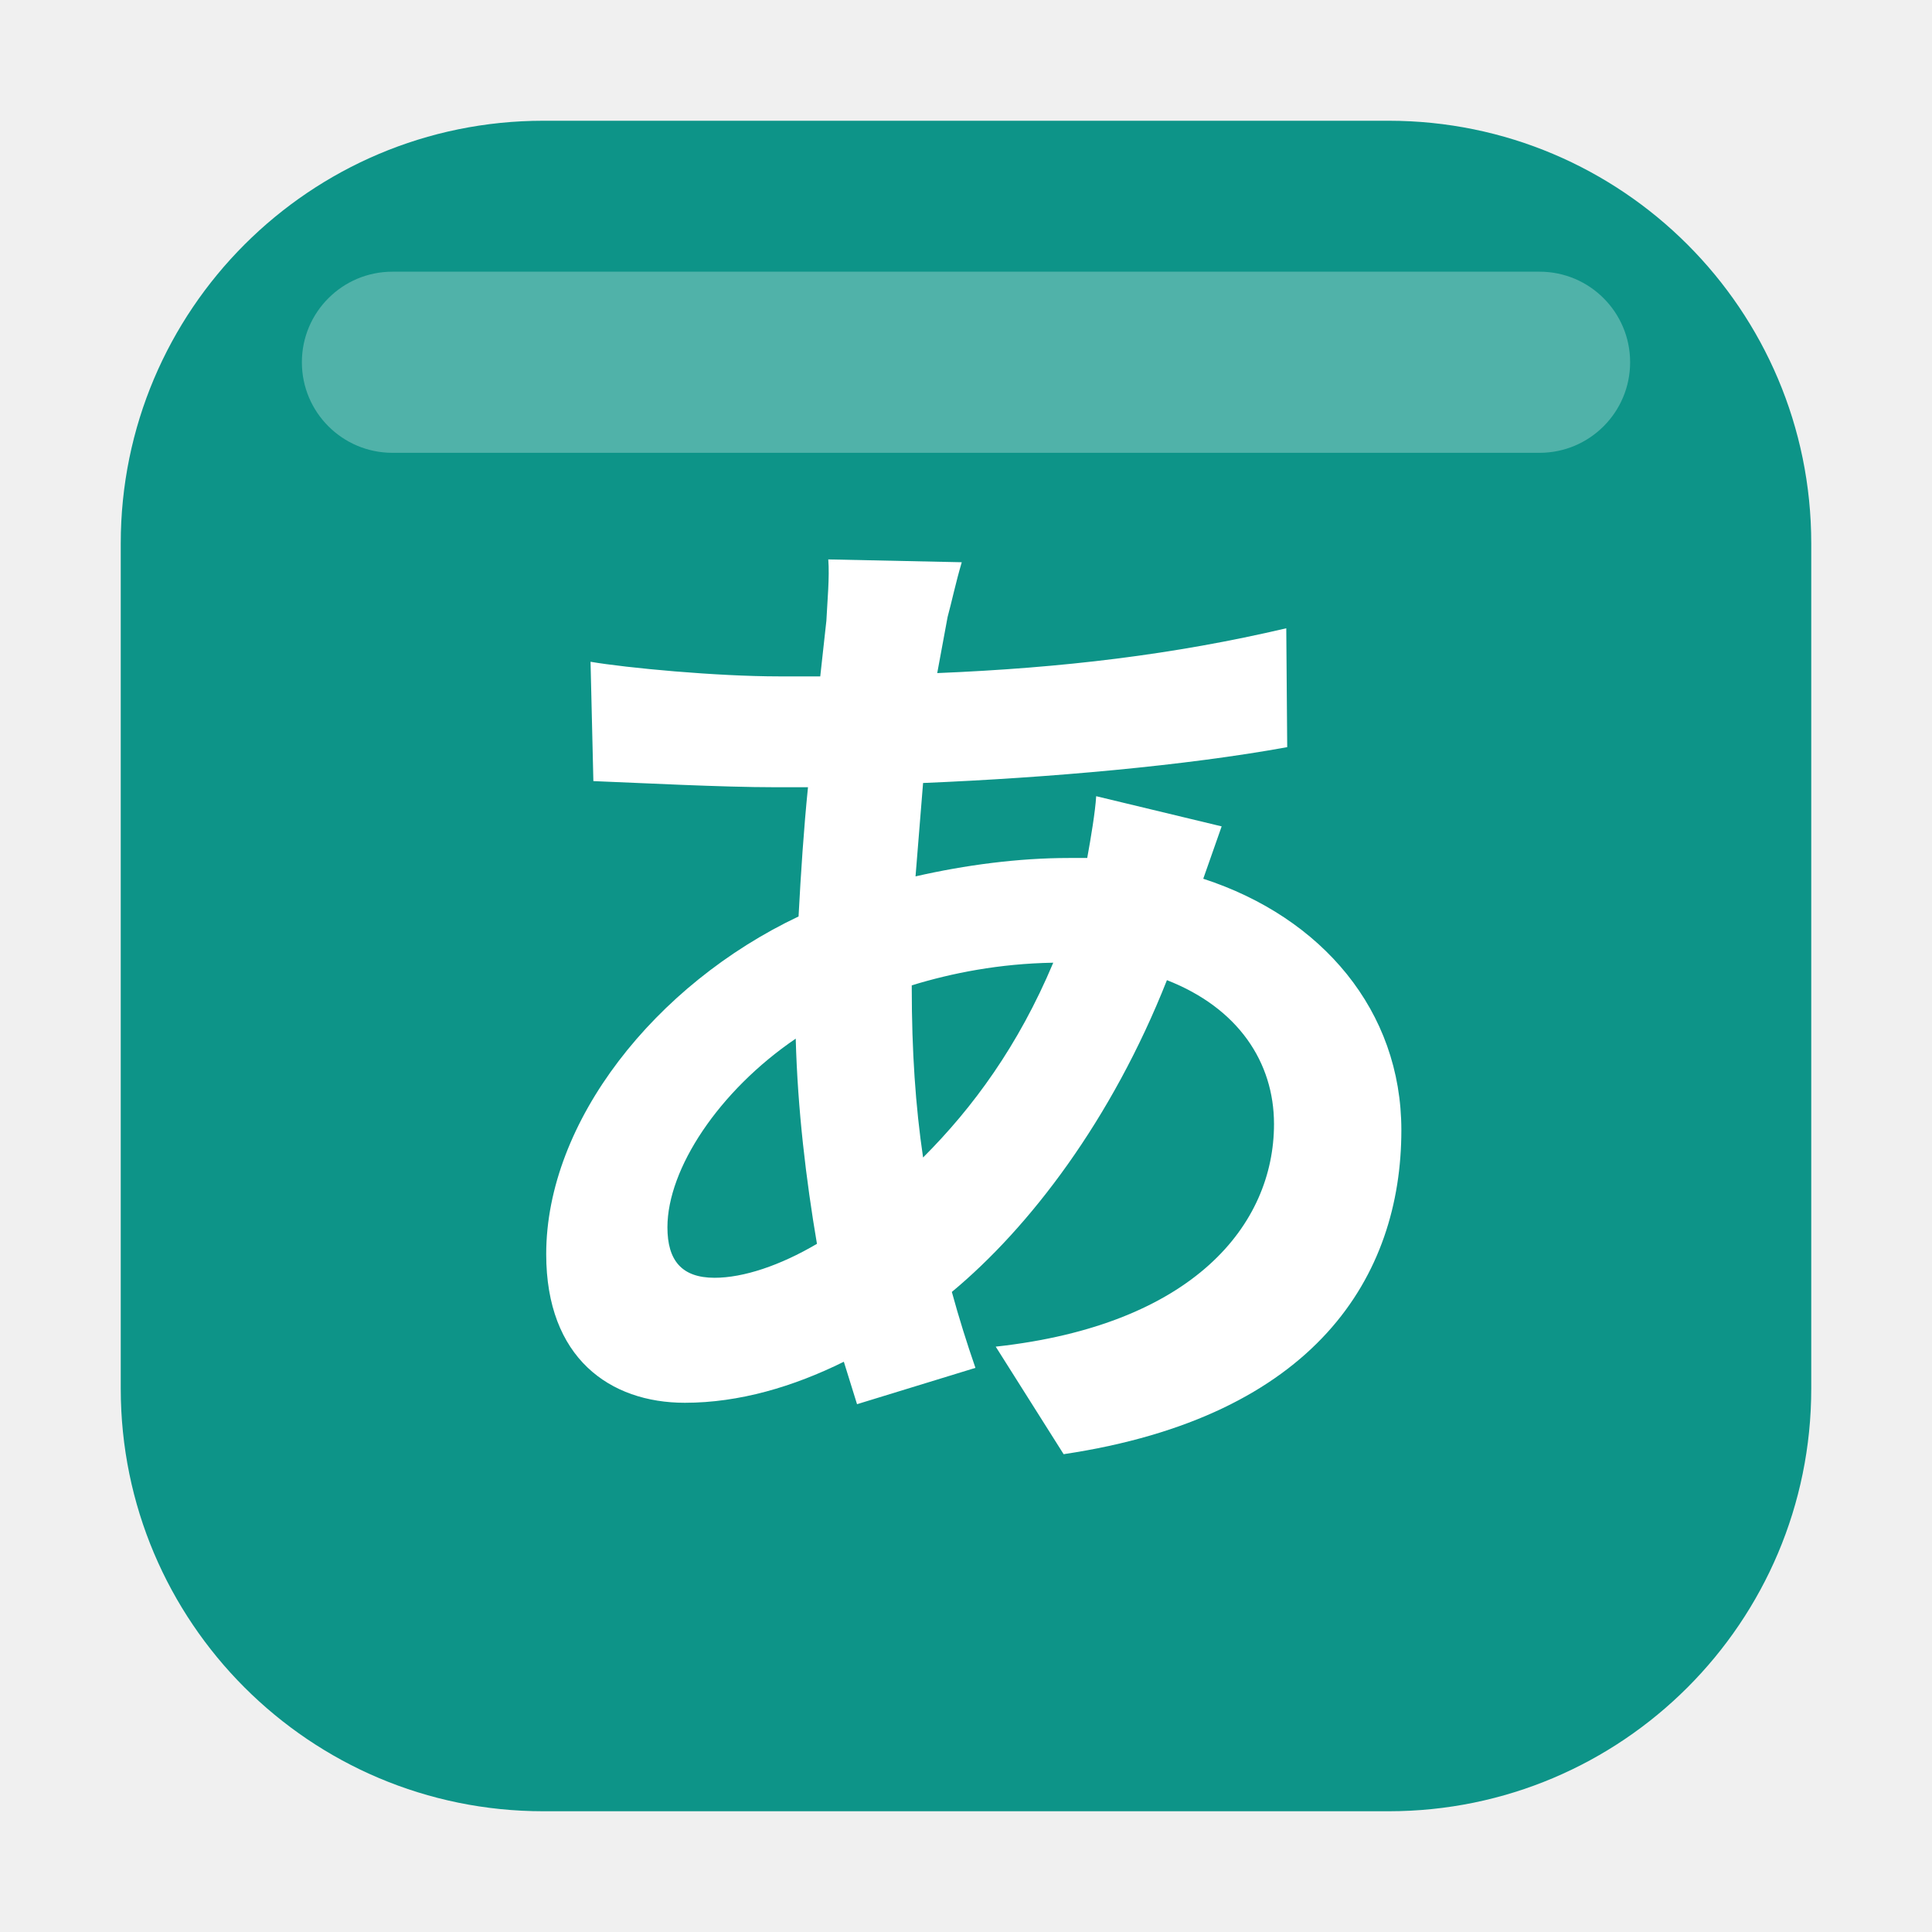
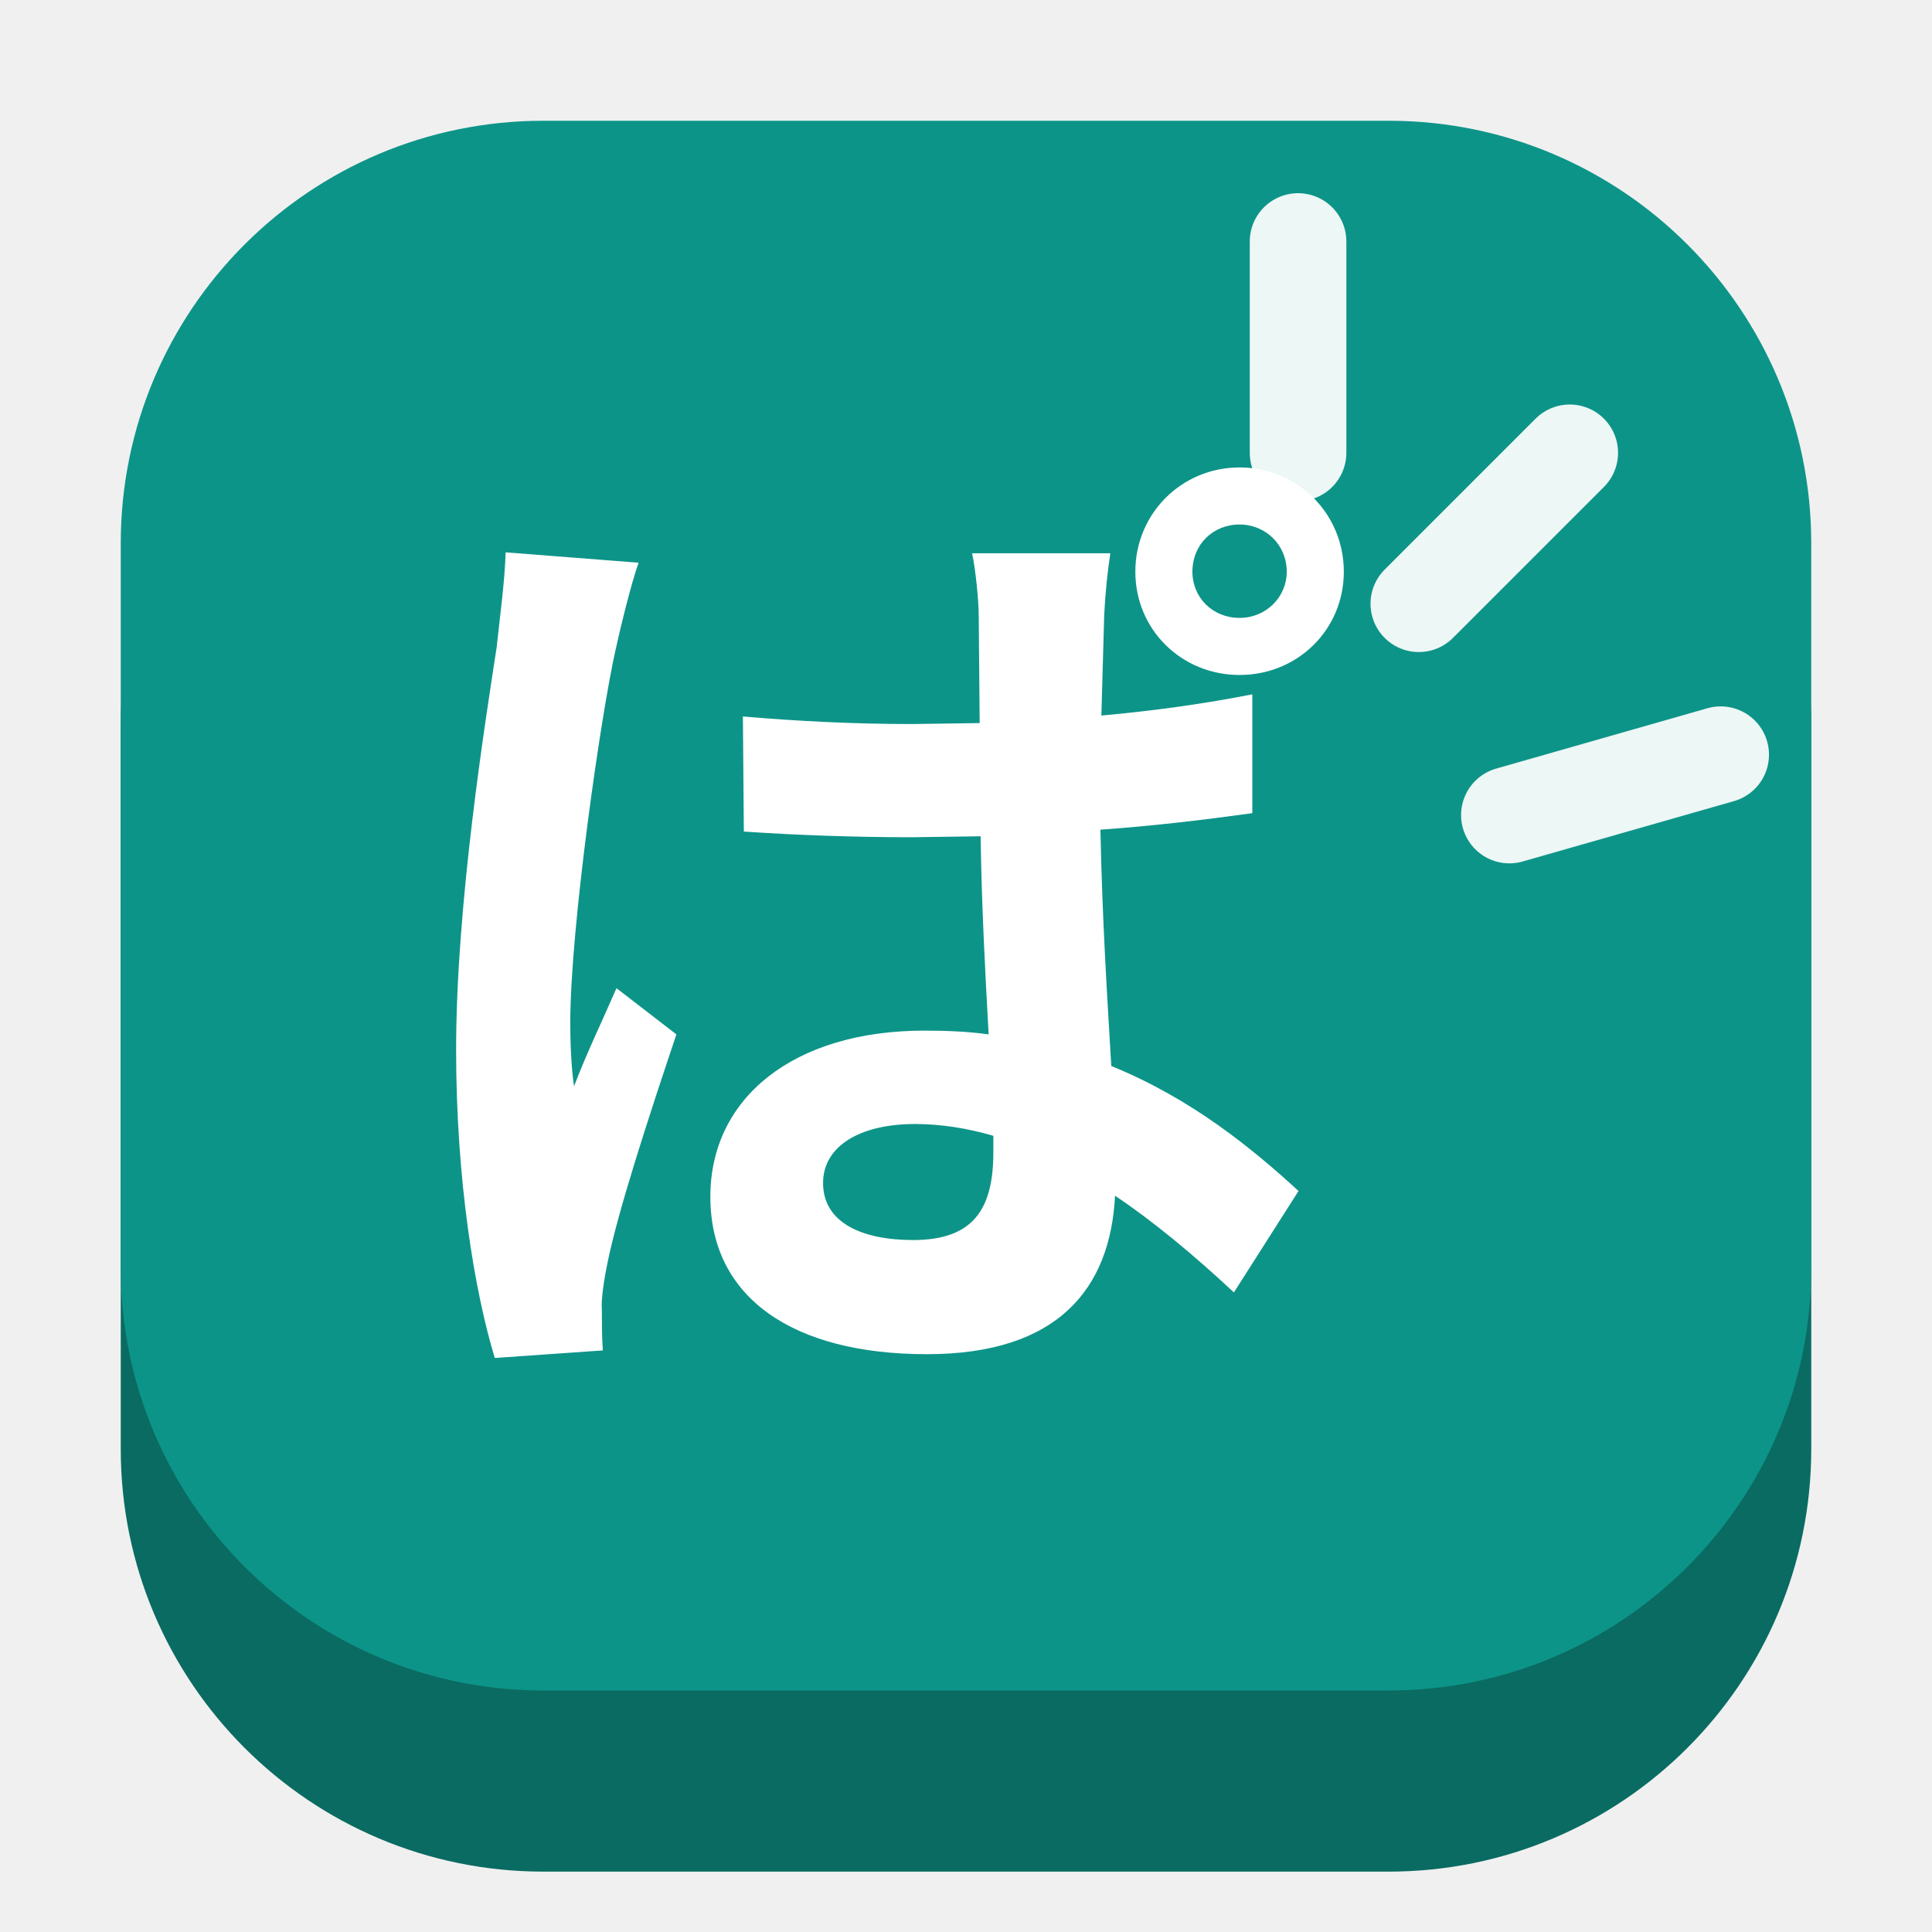
<svg xmlns="http://www.w3.org/2000/svg" viewBox="0 0 64 64" width="64" height="64">
-   <rect x="4" y="4" width="56" height="56" rx="14" fill="#0D9488" />
-   <rect x="10" y="9" width="44" height="6" rx="3" fill="#FFFFFF" opacity="0.28" />
-   <text x="32" y="46" text-anchor="middle" font-family="'Noto Sans JP','Hiragino Sans','Yu Gothic','Meiryo',system-ui,sans-serif" font-size="34" font-weight="700" fill="#FFFFFF">あ</text>
+   <rect x="4" y="10" width="56" height="52" rx="14" fill="#0A6B62" />
+   <rect x="4" y="4" width="56" height="52" rx="14" fill="#0D9488" />
+   <text x="29" y="43" text-anchor="middle" font-family="'Noto Sans JP','Hiragino Sans','Yu Gothic','Meiryo',system-ui,sans-serif" font-size="32" font-weight="700" fill="#FFFFFF">ぱ</text>
+   <g stroke="#FFFFFF" stroke-width="3.2" stroke-linecap="round" fill="none" opacity="0.92">
+     <path d="M47 20 L52 15" />
+     <path d="M50 27 L57 25" />
+     <path d="M43 15 L43 8" />
+   </g>
</svg>
